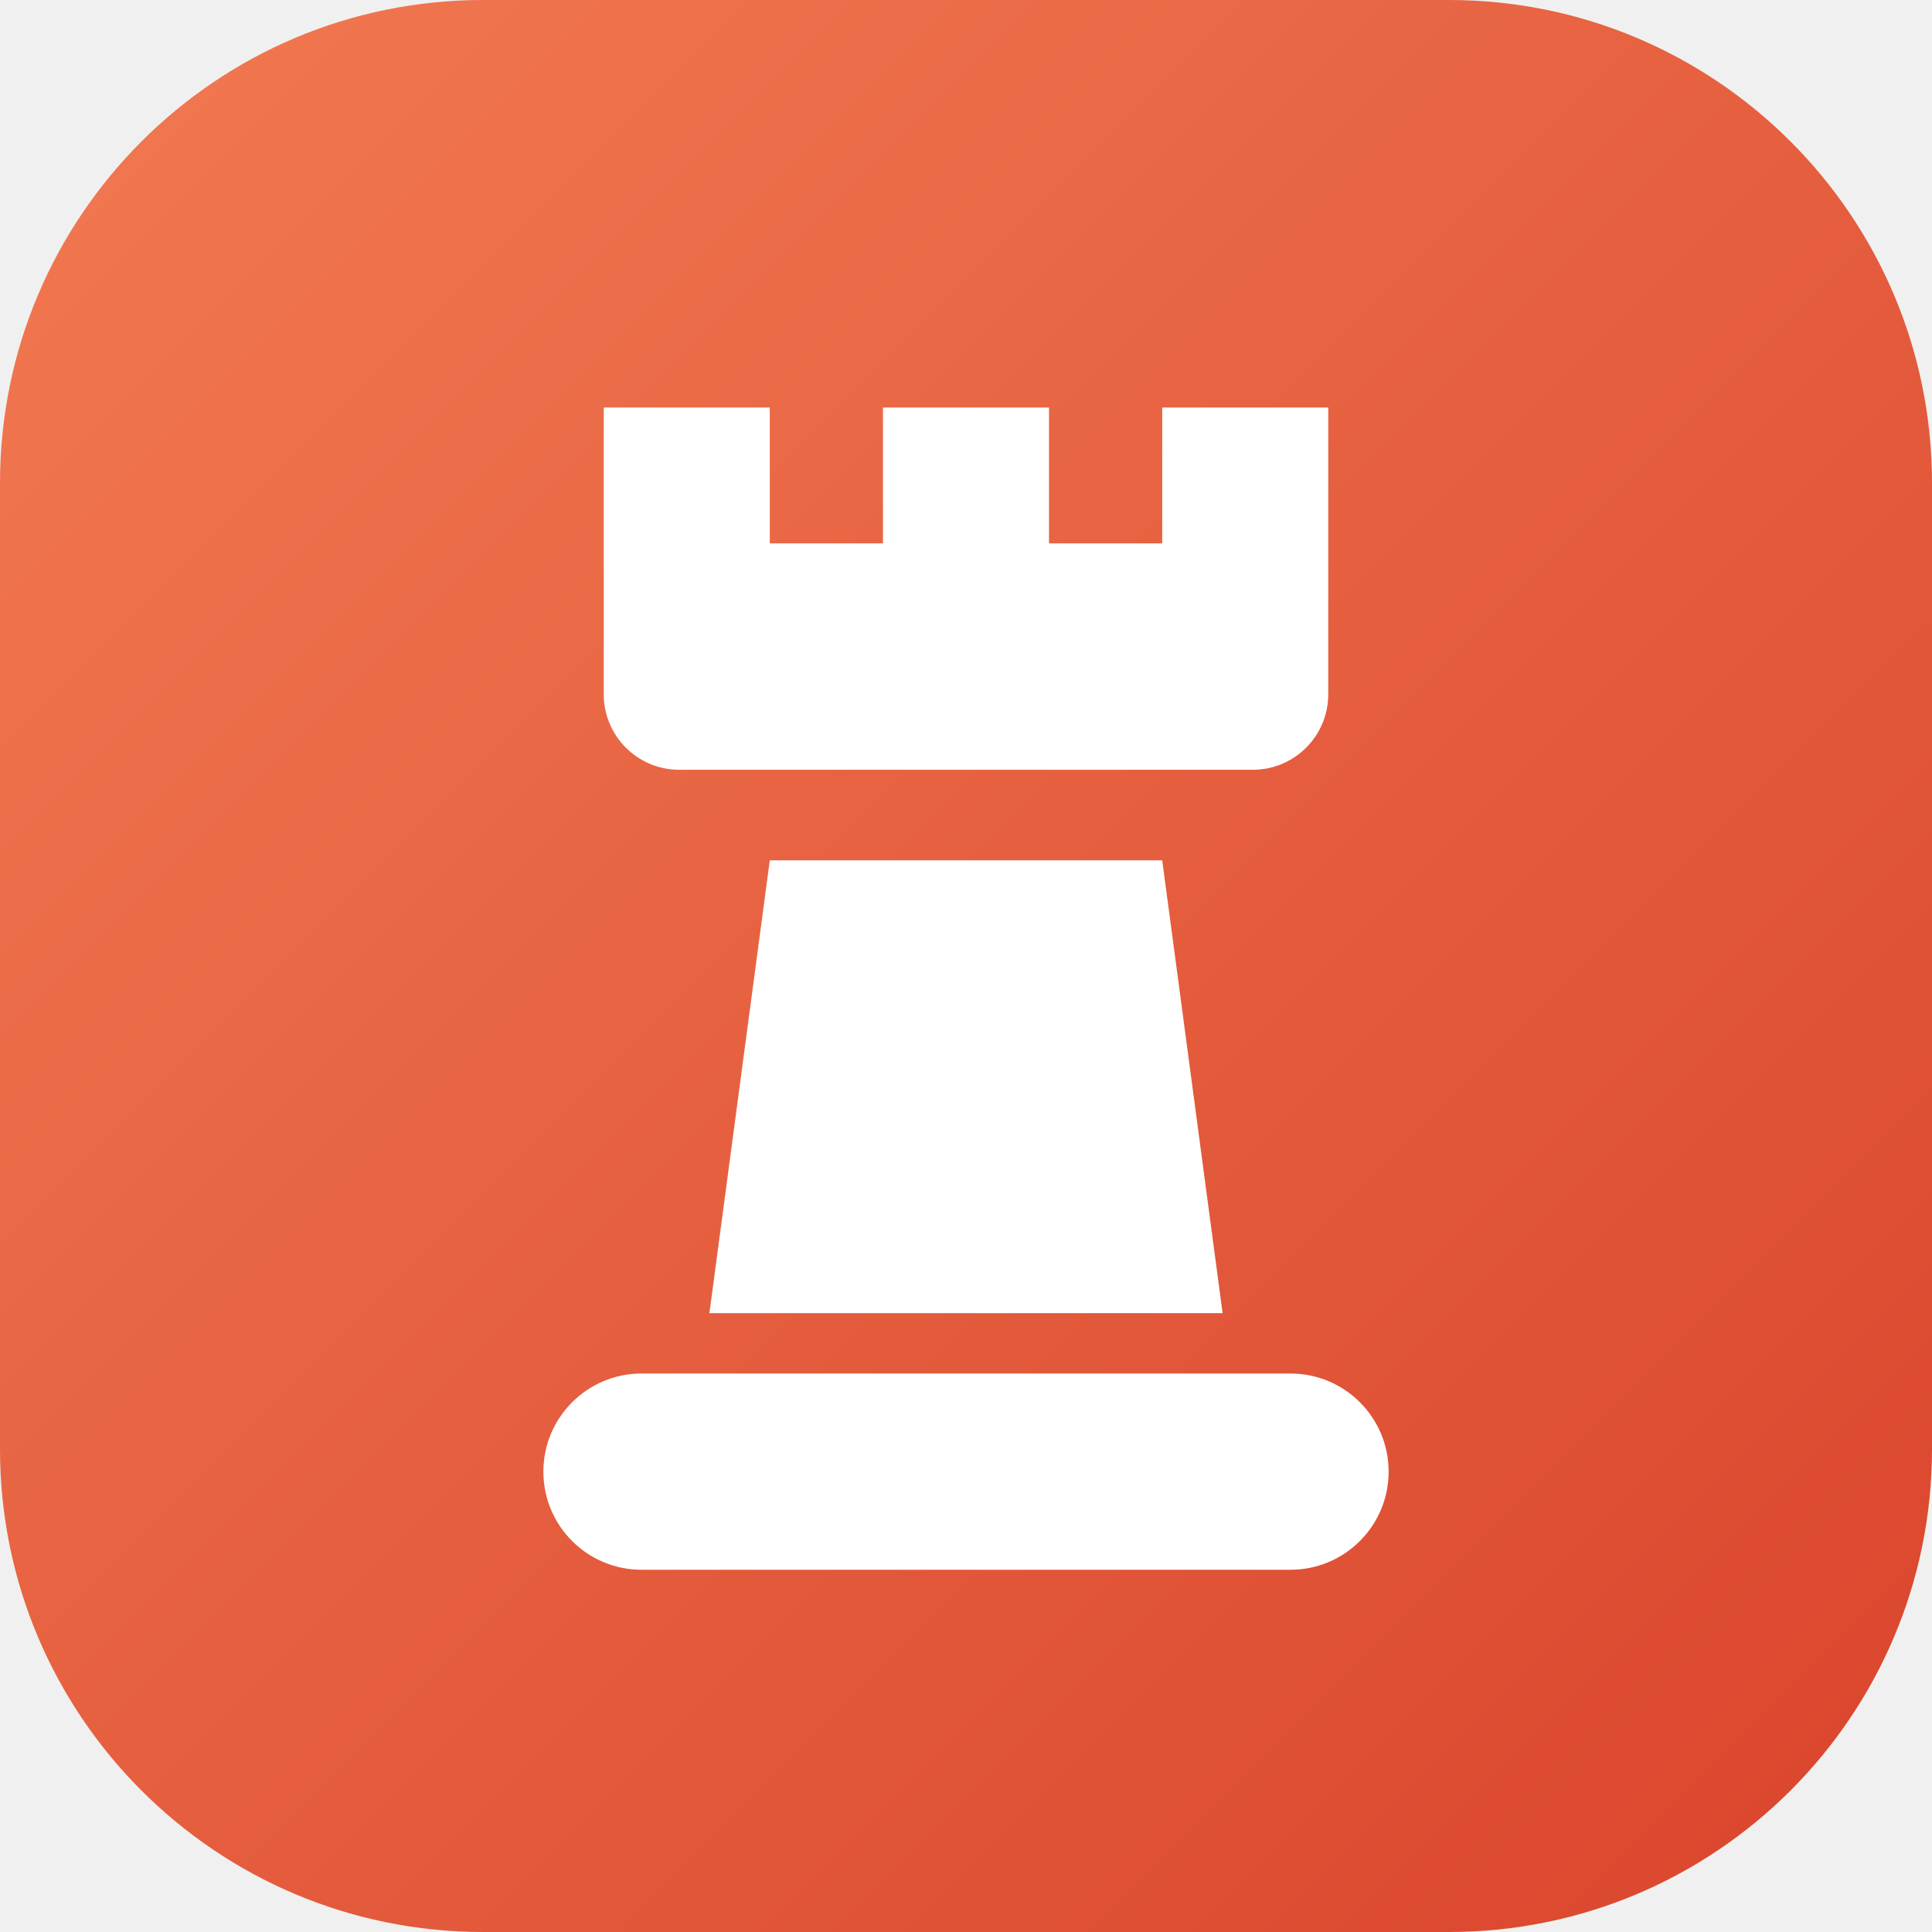
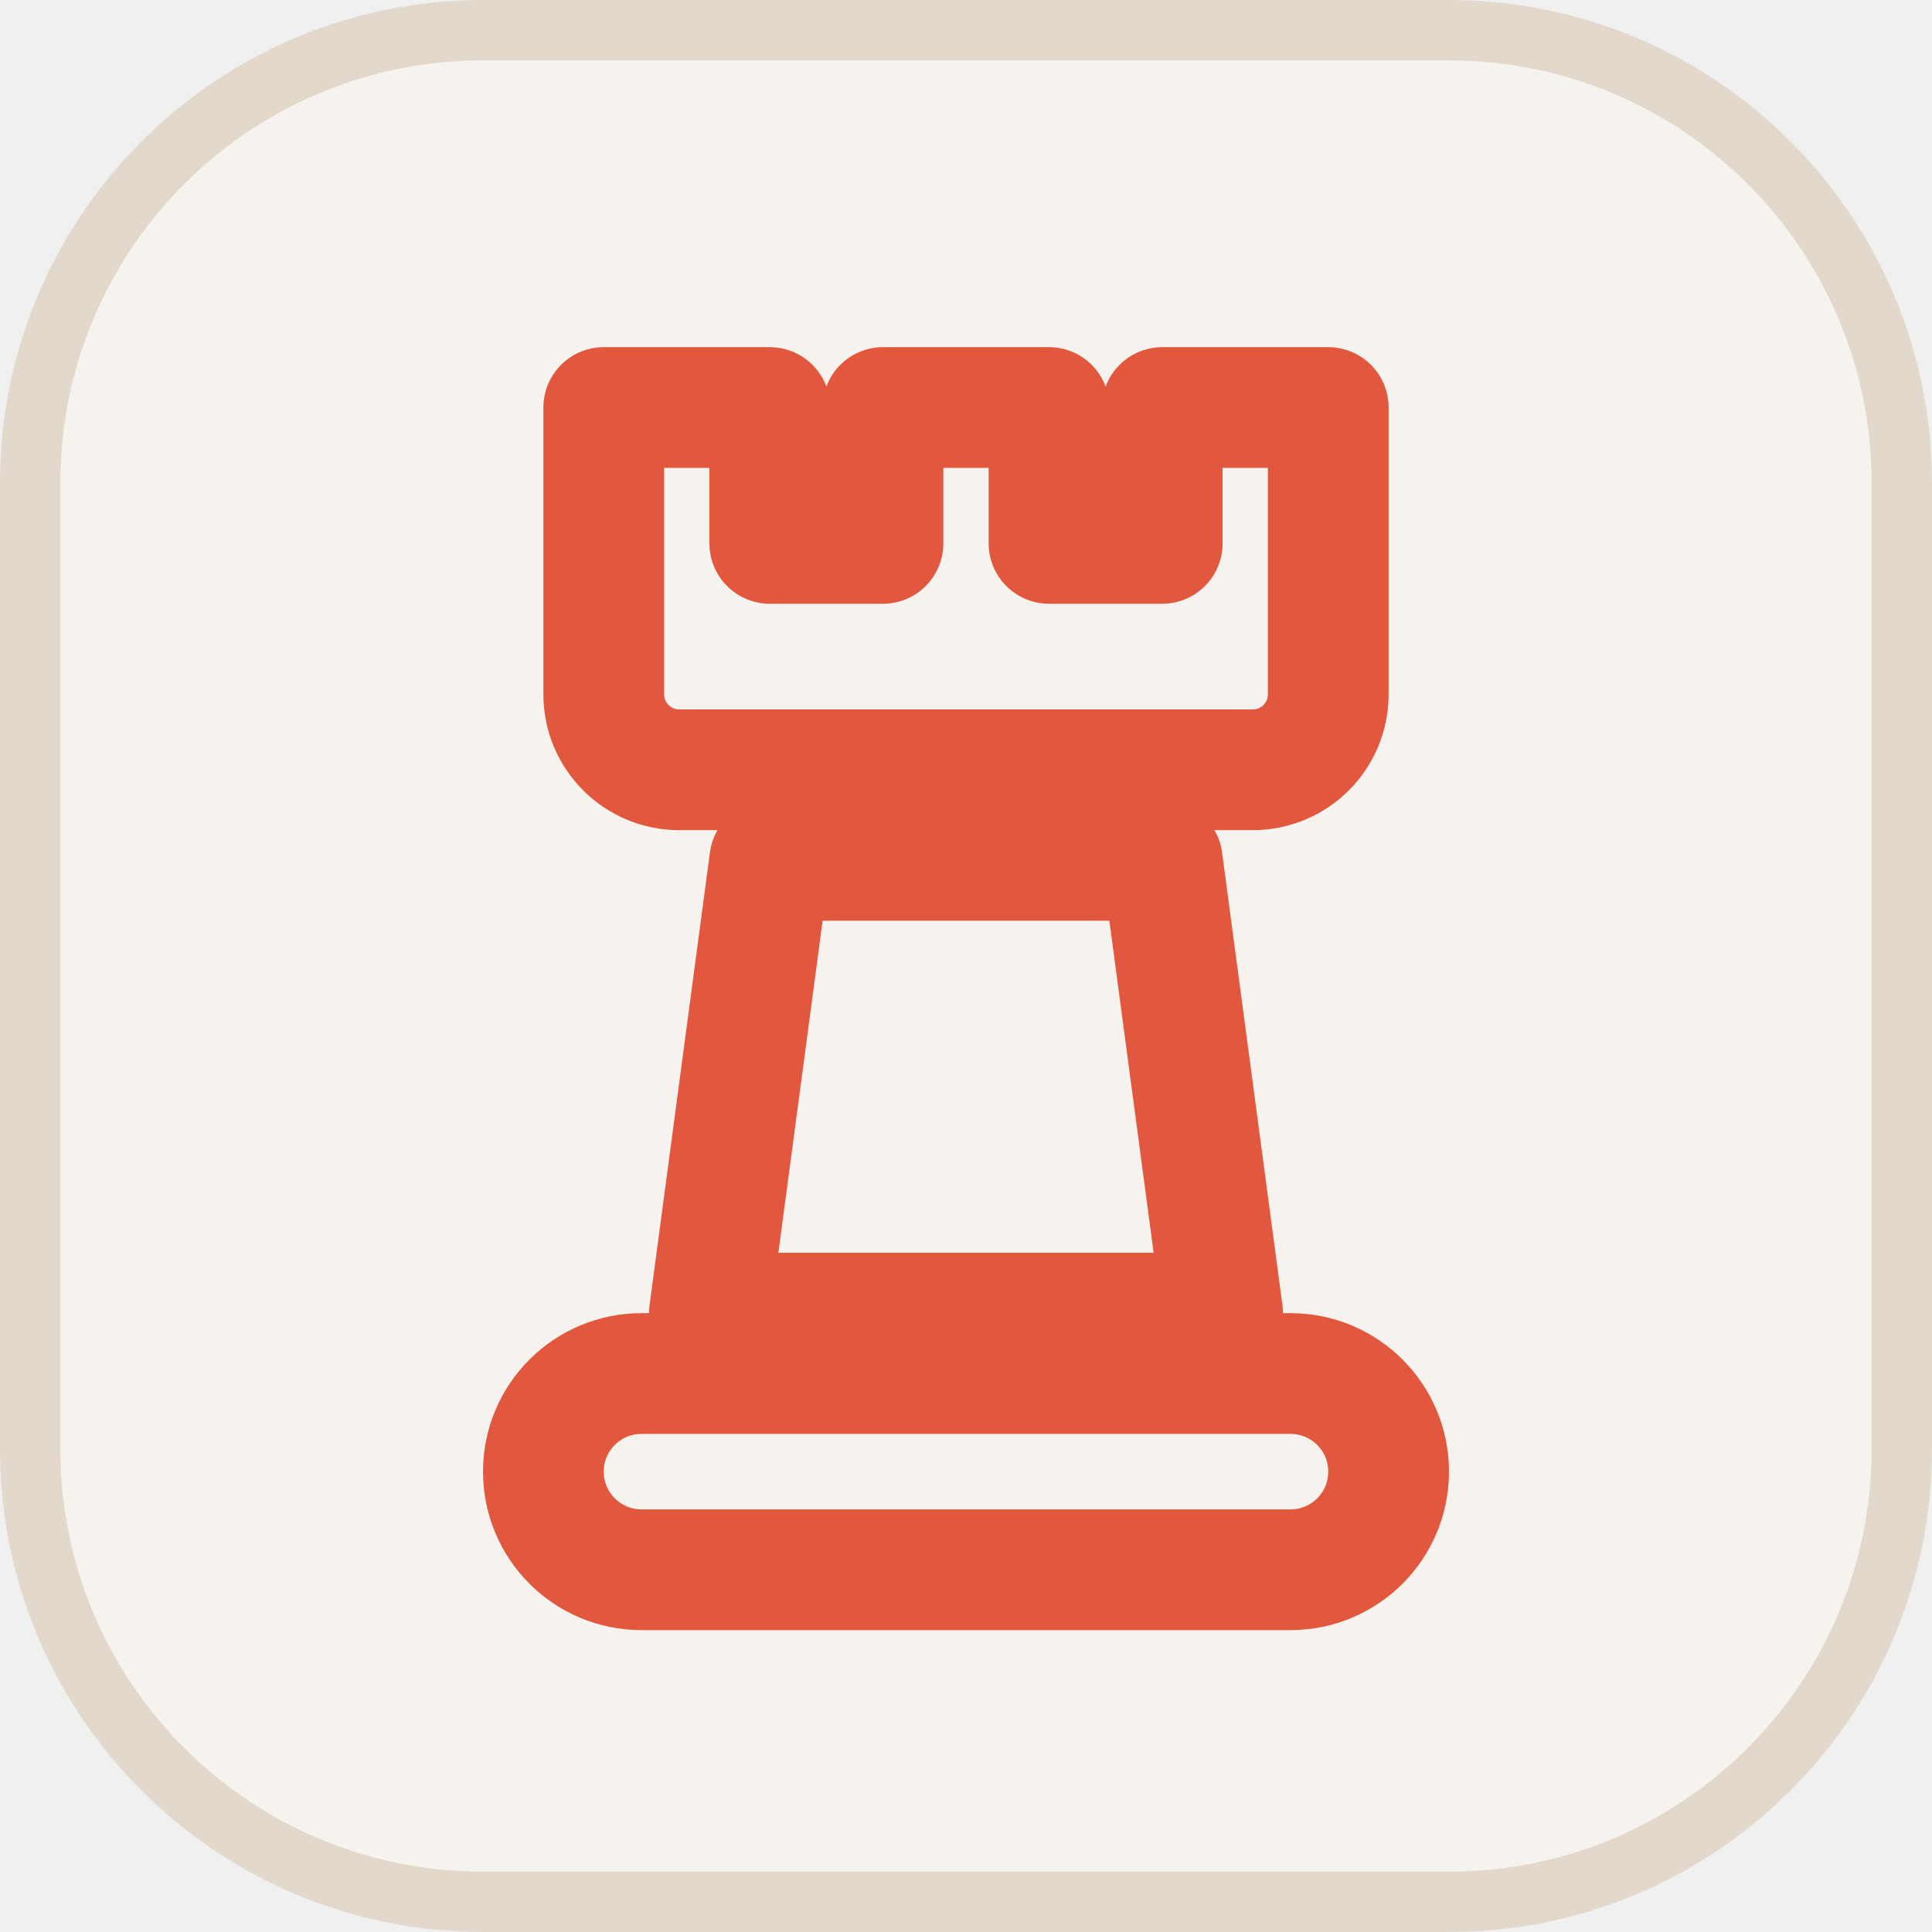
<svg xmlns="http://www.w3.org/2000/svg" viewBox="0 0 64 64">
-   <defs>
-     <linearGradient id="g" x1="0" y1="0" x2="1" y2="1">
-       <stop offset="0" stop-color="#f27a52" />
-       <stop offset="1" stop-color="#d9442c" />
-     </linearGradient>
-   </defs>
-   <rect width="64" height="64" rx="16" fill="url(#g)" />
-   <g fill="#fff">
+   <rect x="1" y="1" width="62" height="62" rx="15" fill="#f6f3ee" stroke="#e2d9cc" stroke-width="2" />
+   <g fill="none" stroke="#e2583e" stroke-width="4" stroke-linejoin="round">
    <path d="M20 13.5h5.5v4.5h3.75v-4.5h5.5v4.5h3.75v-4.5H44v9.5a2.5 2.5 0 0 1-2.5 2.5h-19A2.5 2.5 0 0 1 20 23z" />
    <path d="M25.5 28.5h13l2 15h-17z" />
    <rect x="18" y="45.5" width="28" height="6.5" rx="3.25" />
  </g>
</svg>
